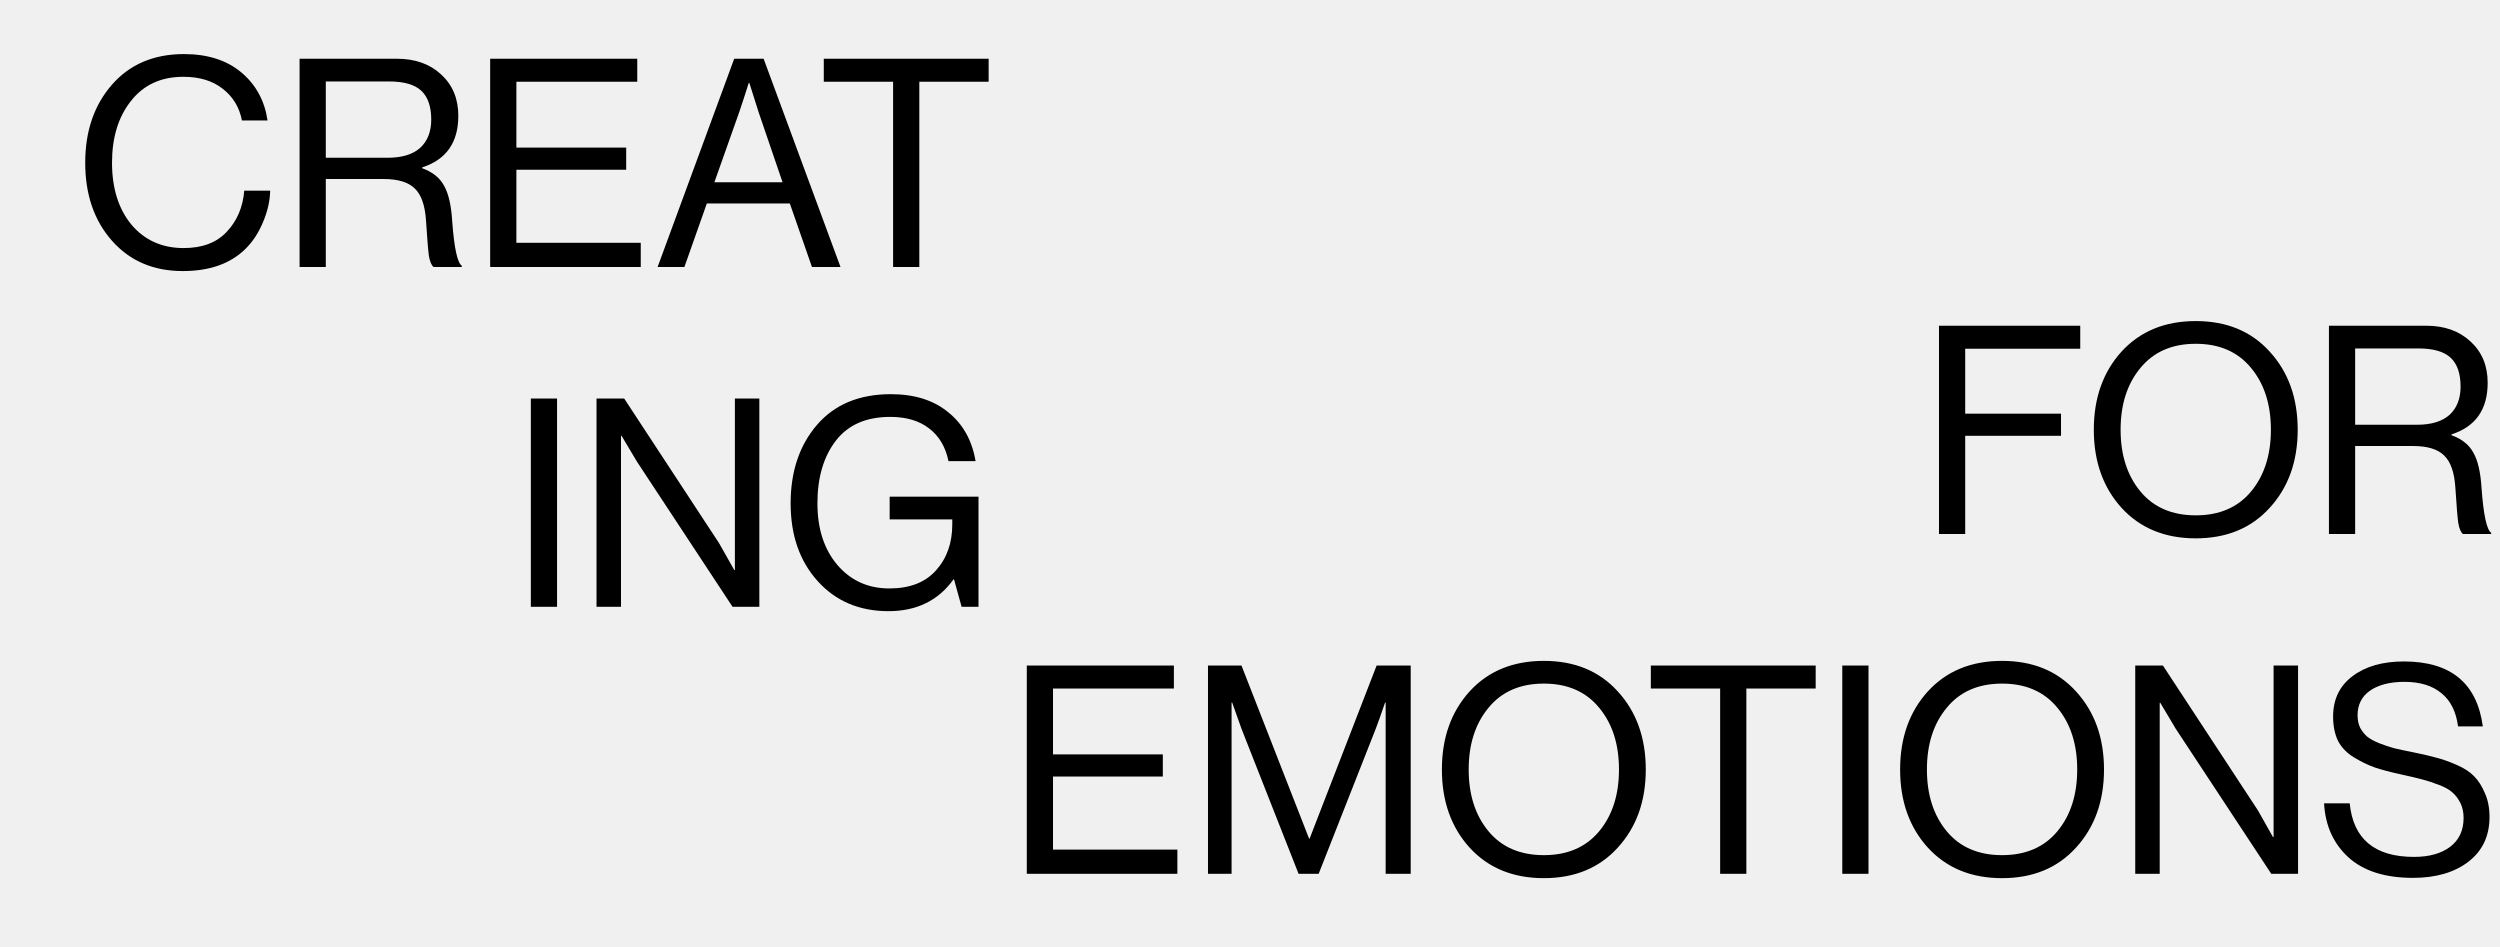
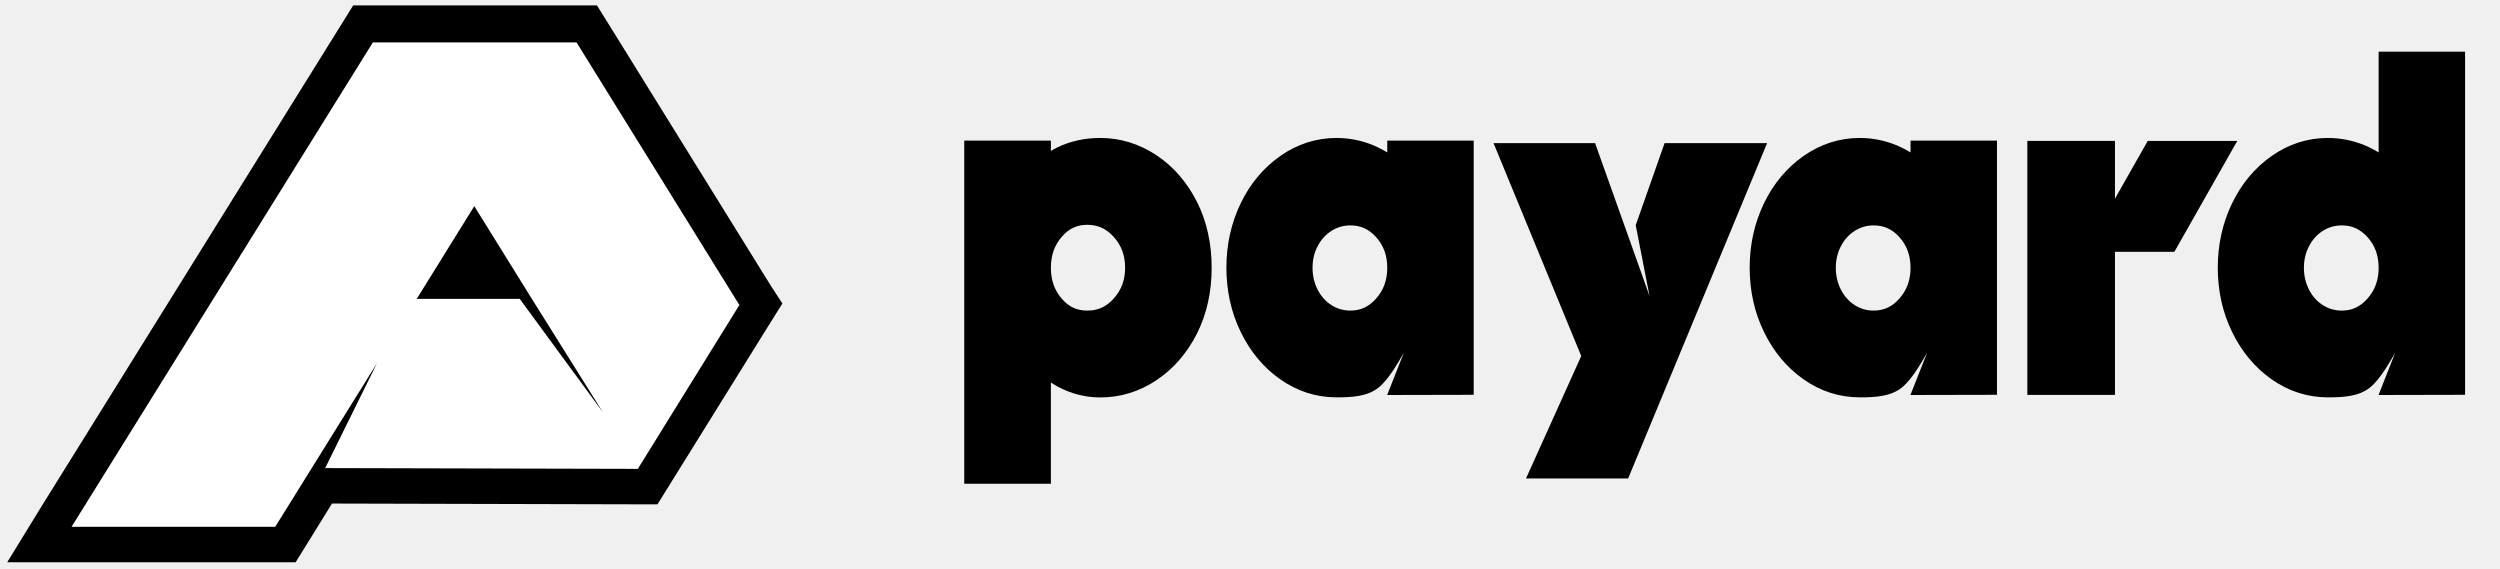
- <svg xmlns="http://www.w3.org/2000/svg" width="103" height="39" viewBox="0 0 103 39" fill="none">
-   <path d="M7.531 11.168C6.323 11.168 5.351 10.752 4.615 9.92C3.879 9.088 3.511 8.016 3.511 6.704C3.511 5.408 3.875 4.34 4.603 3.5C5.339 2.652 6.331 2.228 7.579 2.228C8.555 2.228 9.343 2.48 9.943 2.984C10.543 3.488 10.903 4.148 11.023 4.964H9.967C9.863 4.42 9.599 3.984 9.175 3.656C8.759 3.328 8.219 3.164 7.555 3.164C6.635 3.164 5.915 3.496 5.395 4.16C4.875 4.816 4.615 5.664 4.615 6.704C4.615 7.76 4.883 8.612 5.419 9.26C5.963 9.9 6.679 10.22 7.567 10.22C8.335 10.22 8.927 9.996 9.343 9.548C9.767 9.1 10.007 8.536 10.063 7.856H11.131C11.123 8.28 11.023 8.716 10.831 9.164C10.647 9.604 10.403 9.972 10.099 10.268C9.483 10.868 8.627 11.168 7.531 11.168ZM12.343 11V2.42H16.351C17.103 2.42 17.711 2.636 18.175 3.068C18.647 3.5 18.883 4.068 18.883 4.772C18.883 5.868 18.387 6.576 17.395 6.896V6.932C17.819 7.084 18.119 7.324 18.295 7.652C18.479 7.972 18.591 8.46 18.631 9.116C18.711 10.212 18.843 10.824 19.027 10.952V11H17.863C17.775 10.928 17.711 10.776 17.671 10.544C17.639 10.312 17.599 9.824 17.551 9.08C17.511 8.456 17.355 8.016 17.083 7.76C16.819 7.504 16.395 7.376 15.811 7.376H13.423V11H12.343ZM13.423 3.356V6.5H15.967C16.559 6.5 17.007 6.364 17.311 6.092C17.615 5.812 17.767 5.424 17.767 4.928C17.767 4.392 17.631 3.996 17.359 3.74C17.087 3.484 16.643 3.356 16.027 3.356H13.423ZM20.195 11V2.42H26.255V3.368H21.275V6.08H25.799V6.992H21.275V10.004H26.399V11H20.195ZM27.093 11L30.249 2.42H31.461L34.629 11H33.453L32.541 8.384H29.121L28.197 11H27.093ZM30.453 4.628L29.433 7.508H32.241L31.257 4.628L30.873 3.416H30.849C30.697 3.896 30.565 4.3 30.453 4.628ZM33.94 3.368V2.42H40.732V3.368H37.876V11H36.796V3.368H33.94ZM21.871 25V16.42H22.951V25H21.871ZM24.577 25V16.42H25.717L29.629 22.384L30.253 23.488H30.277V16.42H31.285V25H30.181L26.245 19.024L25.609 17.956H25.585V25H24.577ZM39.618 25L39.306 23.872H39.282C38.658 24.744 37.766 25.18 36.606 25.18C35.406 25.18 34.434 24.768 33.69 23.944C32.946 23.12 32.574 22.052 32.574 20.74C32.574 19.428 32.934 18.352 33.654 17.512C34.382 16.664 35.398 16.24 36.702 16.24C37.678 16.24 38.466 16.488 39.066 16.984C39.674 17.472 40.05 18.144 40.194 19H39.078C38.958 18.416 38.694 17.968 38.286 17.656C37.878 17.336 37.342 17.176 36.678 17.176C35.686 17.176 34.938 17.504 34.434 18.16C33.93 18.816 33.678 19.676 33.678 20.74C33.678 21.788 33.954 22.636 34.506 23.284C35.058 23.924 35.77 24.244 36.642 24.244C37.482 24.244 38.122 23.996 38.562 23.5C39.01 23.004 39.234 22.372 39.234 21.604V21.4H36.654V20.464H40.314V25H39.618Z" fill="black" />
-   <path d="M79.886 22V13.42H85.706V14.368H80.966V17.044H84.914V17.956H80.966V22H79.886ZM93.513 20.92C92.753 21.76 91.737 22.18 90.465 22.18C89.193 22.18 88.173 21.76 87.405 20.92C86.645 20.08 86.265 19.008 86.265 17.704C86.265 16.4 86.645 15.328 87.405 14.488C88.173 13.648 89.193 13.228 90.465 13.228C91.737 13.228 92.753 13.648 93.513 14.488C94.281 15.328 94.665 16.4 94.665 17.704C94.665 19.008 94.281 20.08 93.513 20.92ZM88.185 20.248C88.729 20.904 89.489 21.232 90.465 21.232C91.441 21.232 92.201 20.904 92.745 20.248C93.289 19.592 93.561 18.744 93.561 17.704C93.561 16.664 93.289 15.816 92.745 15.16C92.201 14.496 91.441 14.164 90.465 14.164C89.489 14.164 88.729 14.496 88.185 15.16C87.641 15.816 87.369 16.664 87.369 17.704C87.369 18.744 87.641 19.592 88.185 20.248ZM95.952 22V13.42H99.96C100.712 13.42 101.32 13.636 101.784 14.068C102.256 14.5 102.492 15.068 102.492 15.772C102.492 16.868 101.996 17.576 101.004 17.896V17.932C101.428 18.084 101.728 18.324 101.904 18.652C102.088 18.972 102.2 19.46 102.24 20.116C102.32 21.212 102.452 21.824 102.636 21.952V22H101.472C101.384 21.928 101.32 21.776 101.28 21.544C101.248 21.312 101.208 20.824 101.16 20.08C101.12 19.456 100.964 19.016 100.692 18.76C100.428 18.504 100.004 18.376 99.42 18.376H97.032V22H95.952ZM97.032 14.356V17.5H99.576C100.168 17.5 100.616 17.364 100.92 17.092C101.224 16.812 101.376 16.424 101.376 15.928C101.376 15.392 101.24 14.996 100.968 14.74C100.696 14.484 100.252 14.356 99.636 14.356H97.032ZM42.304 36V27.42H48.364V28.368H43.384V31.08H47.908V31.992H43.384V35.004H48.508V36H42.304ZM49.769 36V27.42H51.149L53.933 34.548H53.957L56.717 27.42H58.121V36H57.089V28.944H57.065C56.913 29.392 56.785 29.752 56.681 30.024L54.329 36H53.501L51.149 30.024L50.765 28.944H50.741V36H49.769ZM66.654 34.92C65.894 35.76 64.878 36.18 63.606 36.18C62.334 36.18 61.314 35.76 60.546 34.92C59.786 34.08 59.406 33.008 59.406 31.704C59.406 30.4 59.786 29.328 60.546 28.488C61.314 27.648 62.334 27.228 63.606 27.228C64.878 27.228 65.894 27.648 66.654 28.488C67.422 29.328 67.806 30.4 67.806 31.704C67.806 33.008 67.422 34.08 66.654 34.92ZM61.326 34.248C61.87 34.904 62.63 35.232 63.606 35.232C64.582 35.232 65.342 34.904 65.886 34.248C66.43 33.592 66.702 32.744 66.702 31.704C66.702 30.664 66.43 29.816 65.886 29.16C65.342 28.496 64.582 28.164 63.606 28.164C62.63 28.164 61.87 28.496 61.326 29.16C60.782 29.816 60.51 30.664 60.51 31.704C60.51 32.744 60.782 33.592 61.326 34.248ZM68.014 28.368V27.42H74.806V28.368H71.95V36H70.87V28.368H68.014ZM75.902 36V27.42H76.982V36H75.902ZM85.533 34.92C84.773 35.76 83.757 36.18 82.485 36.18C81.213 36.18 80.193 35.76 79.425 34.92C78.665 34.08 78.285 33.008 78.285 31.704C78.285 30.4 78.665 29.328 79.425 28.488C80.193 27.648 81.213 27.228 82.485 27.228C83.757 27.228 84.773 27.648 85.533 28.488C86.301 29.328 86.685 30.4 86.685 31.704C86.685 33.008 86.301 34.08 85.533 34.92ZM80.205 34.248C80.749 34.904 81.509 35.232 82.485 35.232C83.461 35.232 84.221 34.904 84.765 34.248C85.309 33.592 85.581 32.744 85.581 31.704C85.581 30.664 85.309 29.816 84.765 29.16C84.221 28.496 83.461 28.164 82.485 28.164C81.509 28.164 80.749 28.496 80.205 29.16C79.661 29.816 79.389 30.664 79.389 31.704C79.389 32.744 79.661 33.592 80.205 34.248ZM87.972 36V27.42H89.112L93.024 33.384L93.648 34.488H93.672V27.42H94.68V36H93.576L89.64 30.024L89.004 28.956H88.98V36H87.972ZM99.412 36.168C98.26 36.168 97.372 35.884 96.748 35.316C96.132 34.748 95.8 34.008 95.752 33.096H96.808C96.952 34.568 97.836 35.304 99.46 35.304C100.076 35.304 100.568 35.168 100.936 34.896C101.312 34.616 101.5 34.216 101.5 33.696C101.5 33.464 101.456 33.26 101.368 33.084C101.28 32.908 101.172 32.764 101.044 32.652C100.924 32.54 100.74 32.436 100.492 32.34C100.244 32.244 100.012 32.168 99.796 32.112C99.588 32.056 99.3 31.988 98.932 31.908C98.492 31.812 98.128 31.716 97.84 31.62C97.552 31.516 97.264 31.376 96.976 31.2C96.688 31.024 96.472 30.8 96.328 30.528C96.192 30.248 96.124 29.912 96.124 29.52C96.124 28.816 96.388 28.264 96.916 27.864C97.452 27.456 98.16 27.252 99.04 27.252C100.968 27.252 102.052 28.144 102.292 29.928H101.272C101.192 29.32 100.964 28.864 100.588 28.56C100.212 28.248 99.704 28.092 99.064 28.092C98.472 28.092 98 28.212 97.648 28.452C97.304 28.692 97.132 29.032 97.132 29.472C97.132 29.664 97.168 29.836 97.24 29.988C97.32 30.132 97.42 30.256 97.54 30.36C97.668 30.456 97.832 30.544 98.032 30.624C98.24 30.704 98.444 30.772 98.644 30.828C98.844 30.876 99.088 30.928 99.376 30.984C99.776 31.064 100.104 31.14 100.36 31.212C100.616 31.276 100.9 31.376 101.212 31.512C101.524 31.648 101.764 31.804 101.932 31.98C102.108 32.156 102.256 32.388 102.376 32.676C102.504 32.956 102.568 33.284 102.568 33.66C102.568 34.444 102.276 35.06 101.692 35.508C101.116 35.948 100.356 36.168 99.412 36.168Z" fill="black" />
+ <svg xmlns="http://www.w3.org/2000/svg" width="211" height="48" viewBox="0 0 211 48" fill="none">
+   <g clip-path="url(#clip0_1779_2462)">
+     <path d="M53.919 39.77H27.312L31.794 30.667L23.5 44.083L23.124 44.776H5.719L31.352 3.061H48.766L62.589 25.654L53.919 39.762V39.77Z" fill="white" />
+     <path d="M44.889 25.225L40.03 17.4L35.172 25.225H43.866L50.892 34.806L44.889 25.225Z" fill="black" />
+     <path d="M65.02 24.054L51.279 1.89L50.38 0.455H29.809L28.918 1.89L3.488 42.763L0.609 47.455H24.951L25.842 46.02L28.018 42.499L53.831 42.565H55.492L56.383 41.131L65.012 27.245L66.034 25.612L65.012 24.046L65.02 24.054ZM53.839 39.572L27.445 39.506L31.805 30.675L23.675 43.745L23.225 44.462H6.04L31.469 3.58H48.662L62.403 25.744L53.839 39.564V39.572Z" fill="black" />
+     <path d="M140.491 12.081L138.054 19.007L139.223 24.994L137.579 20.368L134.626 12.081H126.055L133.457 30.048L128.795 40.38H137.416L149.144 12.081H140.491Z" fill="black" />
+     <path d="M101.021 17.028C100.179 15.371 99.033 14.052 97.61 13.104C96.154 12.139 94.559 11.644 92.866 11.644C91.541 11.644 90.314 11.916 89.218 12.452C89.038 12.543 88.859 12.633 88.695 12.741V11.867H81.383V40.825H88.695V32.291C88.875 32.407 89.063 32.514 89.251 32.621C90.388 33.231 91.599 33.544 92.866 33.544C94.559 33.544 96.154 33.058 97.61 32.085C99.033 31.137 100.179 29.817 101.021 28.16C101.847 26.519 102.264 24.647 102.264 22.594C102.264 20.541 101.847 18.669 101.021 17.028ZM94.96 22.594C94.96 23.633 94.641 24.483 93.995 25.2C93.374 25.892 92.67 26.214 91.77 26.214C90.871 26.214 90.216 25.901 89.619 25.216C88.998 24.507 88.695 23.65 88.695 22.594C88.695 21.539 88.998 20.689 89.627 19.972C90.216 19.288 90.903 18.974 91.77 18.974C92.637 18.974 93.374 19.296 93.995 19.989C94.641 20.706 94.96 21.555 94.96 22.594Z" fill="black" />
+     <path d="M200.757 4.363V12.864C200.528 12.724 200.283 12.592 200.037 12.469C198.925 11.925 197.723 11.644 196.471 11.644C194.762 11.644 193.167 12.155 191.719 13.17C190.312 14.159 189.184 15.503 188.382 17.169C187.589 18.818 187.18 20.64 187.18 22.586C187.18 24.532 187.58 26.363 188.382 28.003C189.192 29.677 190.312 31.021 191.719 32.011C193.159 33.025 194.762 33.536 196.471 33.536C197.731 33.536 199.064 33.478 200.021 32.712C200.921 31.994 201.788 30.403 202.156 29.768L200.749 33.338L208.053 33.322V4.363H200.749H200.757ZM200.757 22.594C200.757 23.642 200.446 24.491 199.808 25.208C199.203 25.893 198.508 26.214 197.641 26.214C197.068 26.214 196.553 26.066 196.062 25.761C195.563 25.447 195.187 25.027 194.893 24.474C194.598 23.897 194.451 23.287 194.451 22.603C194.451 21.918 194.598 21.316 194.893 20.756C195.179 20.211 195.563 19.791 196.062 19.477C196.553 19.172 197.068 19.024 197.641 19.024C198.516 19.024 199.203 19.337 199.816 20.014C200.446 20.714 200.757 21.564 200.757 22.603V22.594Z" fill="black" />
+     <path d="M178.503 22.957V33.33H171.109V11.892H178.503V14.101" fill="black" />
+     <path d="M181.269 11.892L175.961 21.25H183.518L188.827 11.892H181.269Z" fill="black" />
+     <path d="M161.249 11.867V12.864C161.02 12.724 160.775 12.592 160.53 12.469C159.417 11.924 158.215 11.644 156.963 11.644C155.254 11.644 153.659 12.155 152.211 13.169C150.804 14.159 149.676 15.503 148.874 17.169C148.081 18.818 147.672 20.64 147.672 22.586C147.672 24.532 148.073 26.363 148.874 28.003C149.684 29.677 150.804 31.021 152.211 32.011C153.651 33.025 155.254 33.536 156.963 33.536C158.223 33.536 159.556 33.478 160.513 32.712C161.413 31.994 162.28 30.403 162.648 29.768L161.241 33.338L168.545 33.322V11.867H161.241H161.249ZM161.249 22.594C161.249 23.641 160.938 24.491 160.301 25.208C159.695 25.892 159 26.214 158.133 26.214C157.56 26.214 157.045 26.066 156.554 25.761C156.056 25.447 155.679 25.027 155.385 24.474C155.09 23.897 154.943 23.287 154.943 22.602C154.943 21.918 155.09 21.316 155.385 20.755C155.671 20.211 156.056 19.791 156.554 19.477C157.045 19.172 157.56 19.024 158.133 19.024C159.008 19.024 159.695 19.337 160.309 20.013C160.938 20.714 161.249 21.564 161.249 22.602V22.594Z" fill="black" />
+     <path d="M117.085 11.867V12.864C116.856 12.724 116.611 12.592 116.365 12.469C115.253 11.924 114.051 11.644 112.799 11.644C111.09 11.644 109.495 12.155 108.047 13.169C106.64 14.159 105.512 15.503 104.71 17.169C103.917 18.818 103.508 20.64 103.508 22.586C103.508 24.532 103.909 26.363 104.71 28.003C105.52 29.677 106.64 31.021 108.047 32.011C109.487 33.025 111.09 33.536 112.799 33.536C114.059 33.536 115.392 33.478 116.349 32.712C117.249 31.994 118.116 30.403 118.484 29.768L117.077 33.338L124.381 33.322V11.867H117.077H117.085ZM117.085 22.594C117.085 23.641 116.774 24.491 116.136 25.208C115.531 25.892 114.836 26.214 113.969 26.214C113.396 26.214 112.881 26.066 112.39 25.761C111.891 25.447 111.515 25.027 111.221 24.474C110.926 23.897 110.779 23.287 110.779 22.602C110.779 21.918 110.926 21.316 111.221 20.755C111.507 20.211 111.891 19.791 112.39 19.477C112.881 19.172 113.396 19.024 113.969 19.024C114.844 19.024 115.531 19.337 116.145 20.013C116.774 20.714 117.085 21.564 117.085 22.602V22.594Z" fill="black" />
+   </g>
+   <defs>
+     <clipPath id="clip0_1779_2462">
+       <rect width="210" height="47" fill="white" transform="translate(0.609375 0.455078)" />
+     </clipPath>
+   </defs>
</svg>
